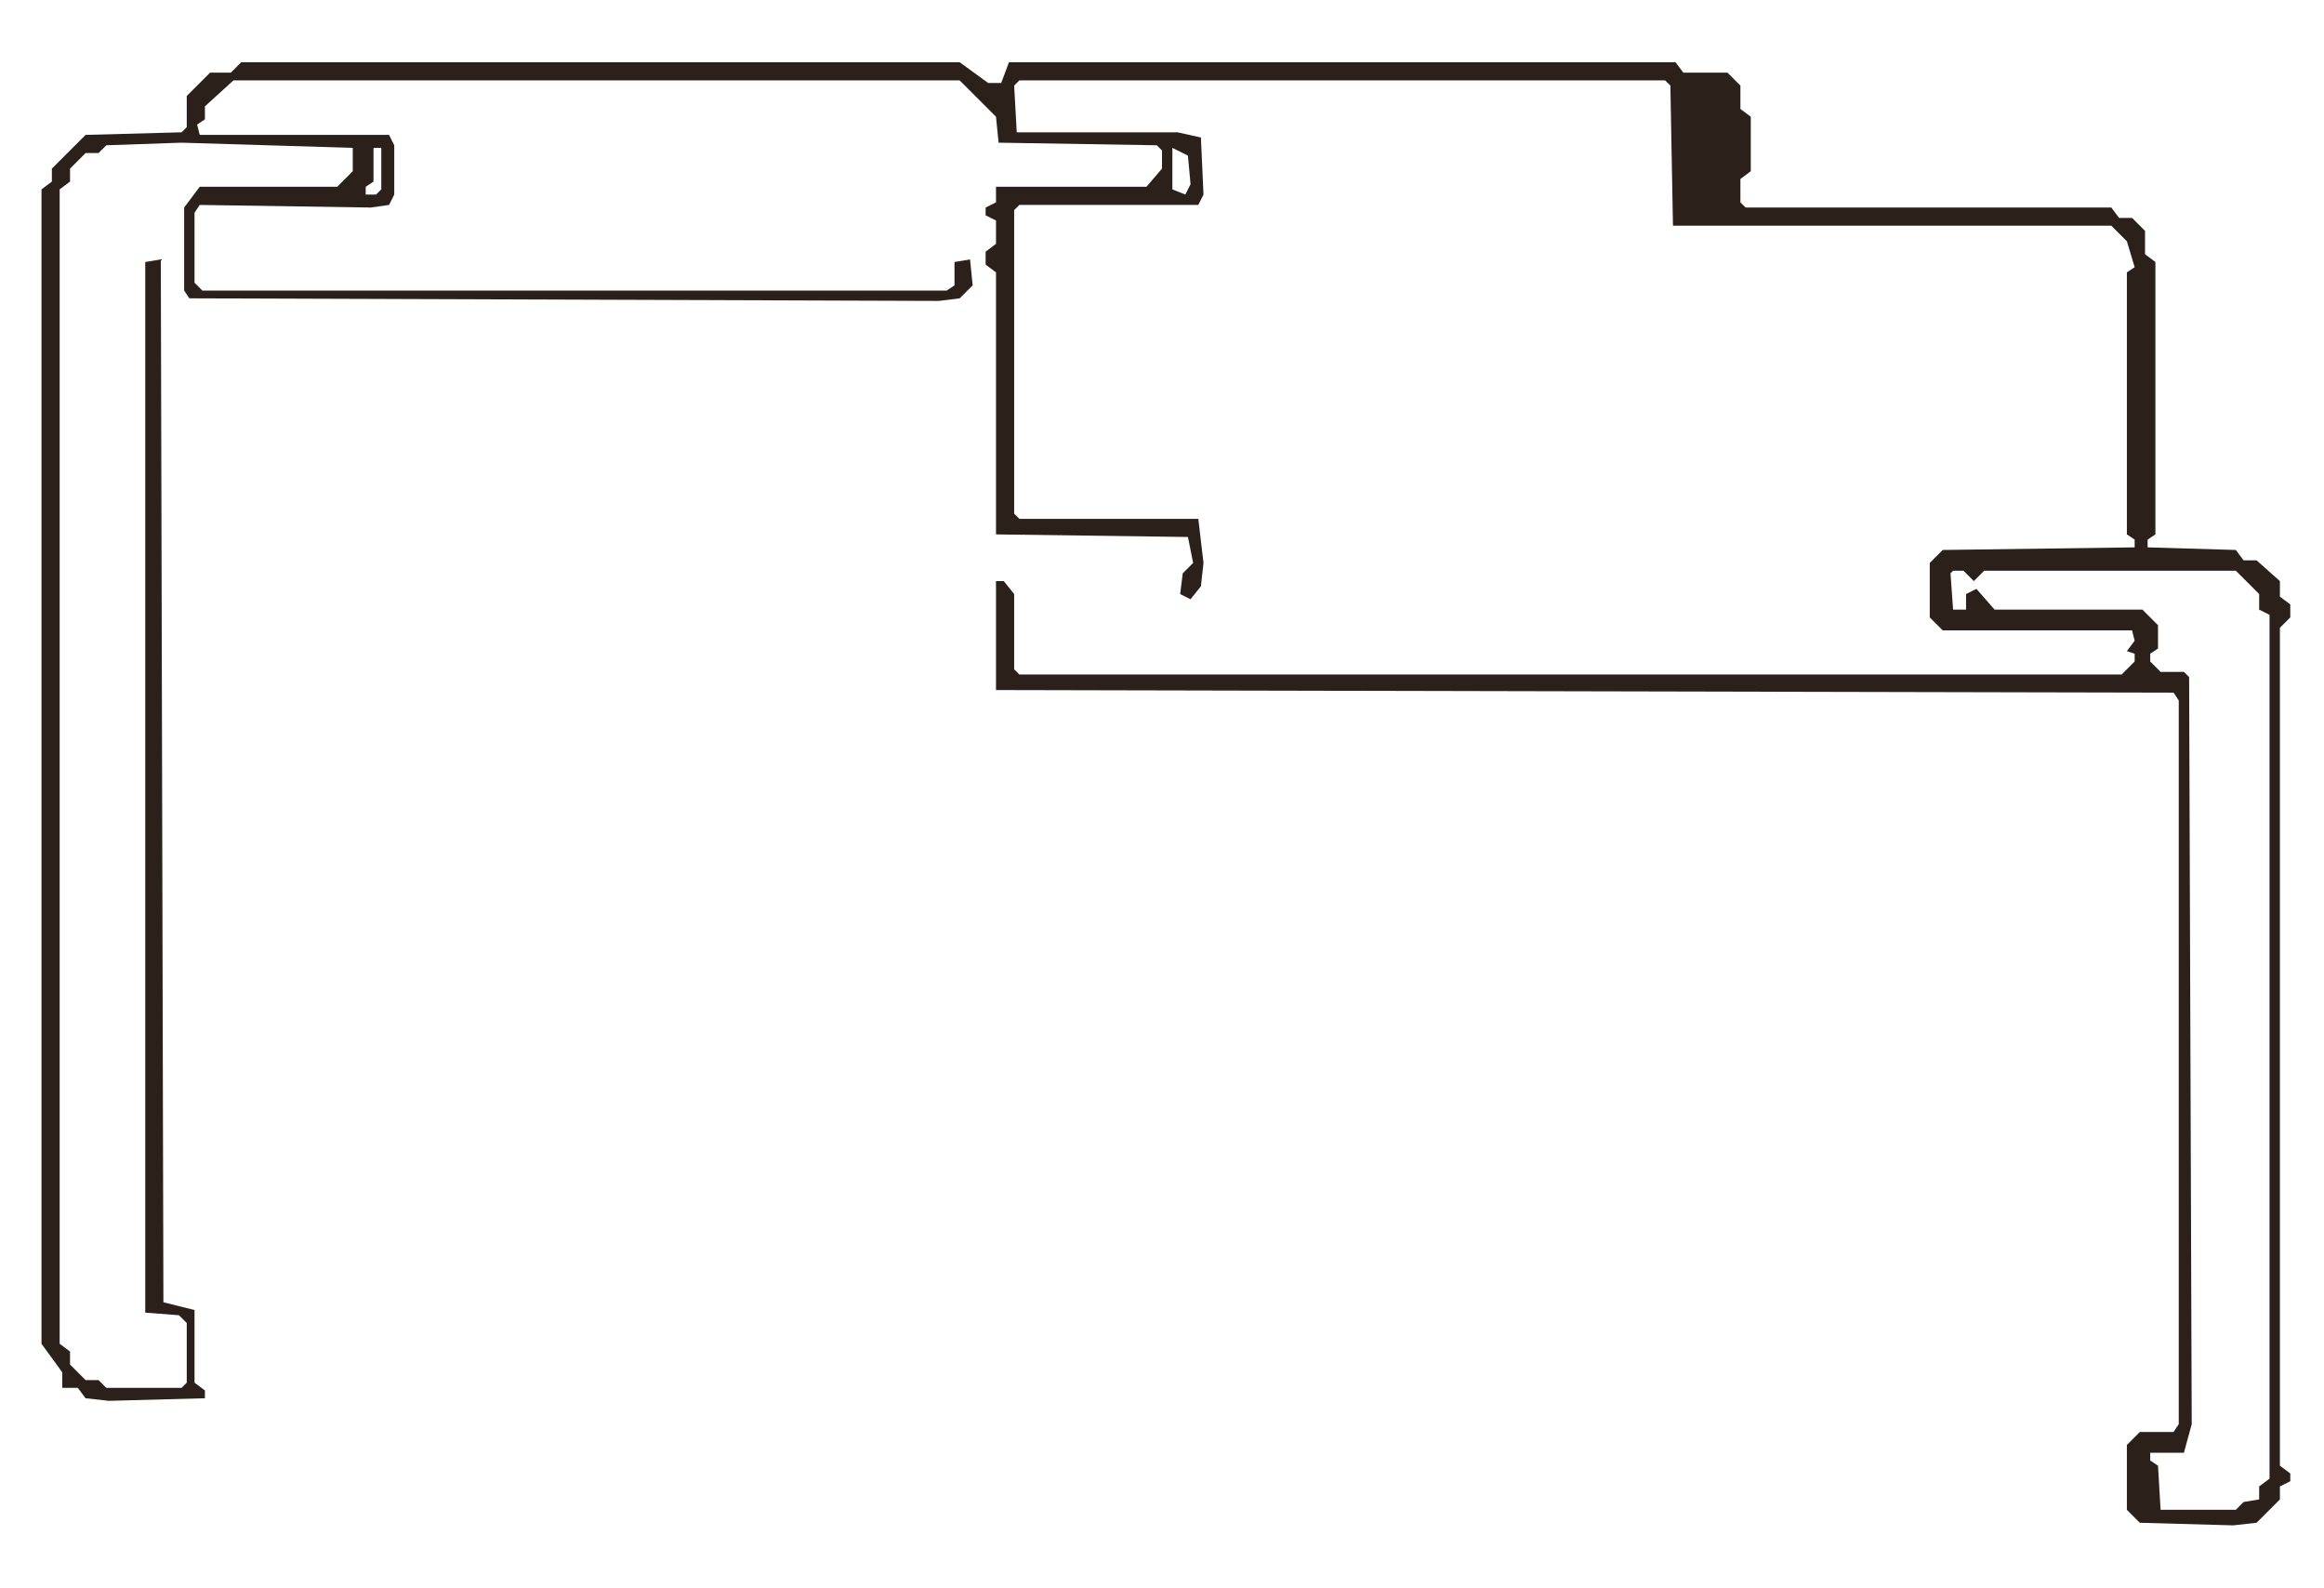
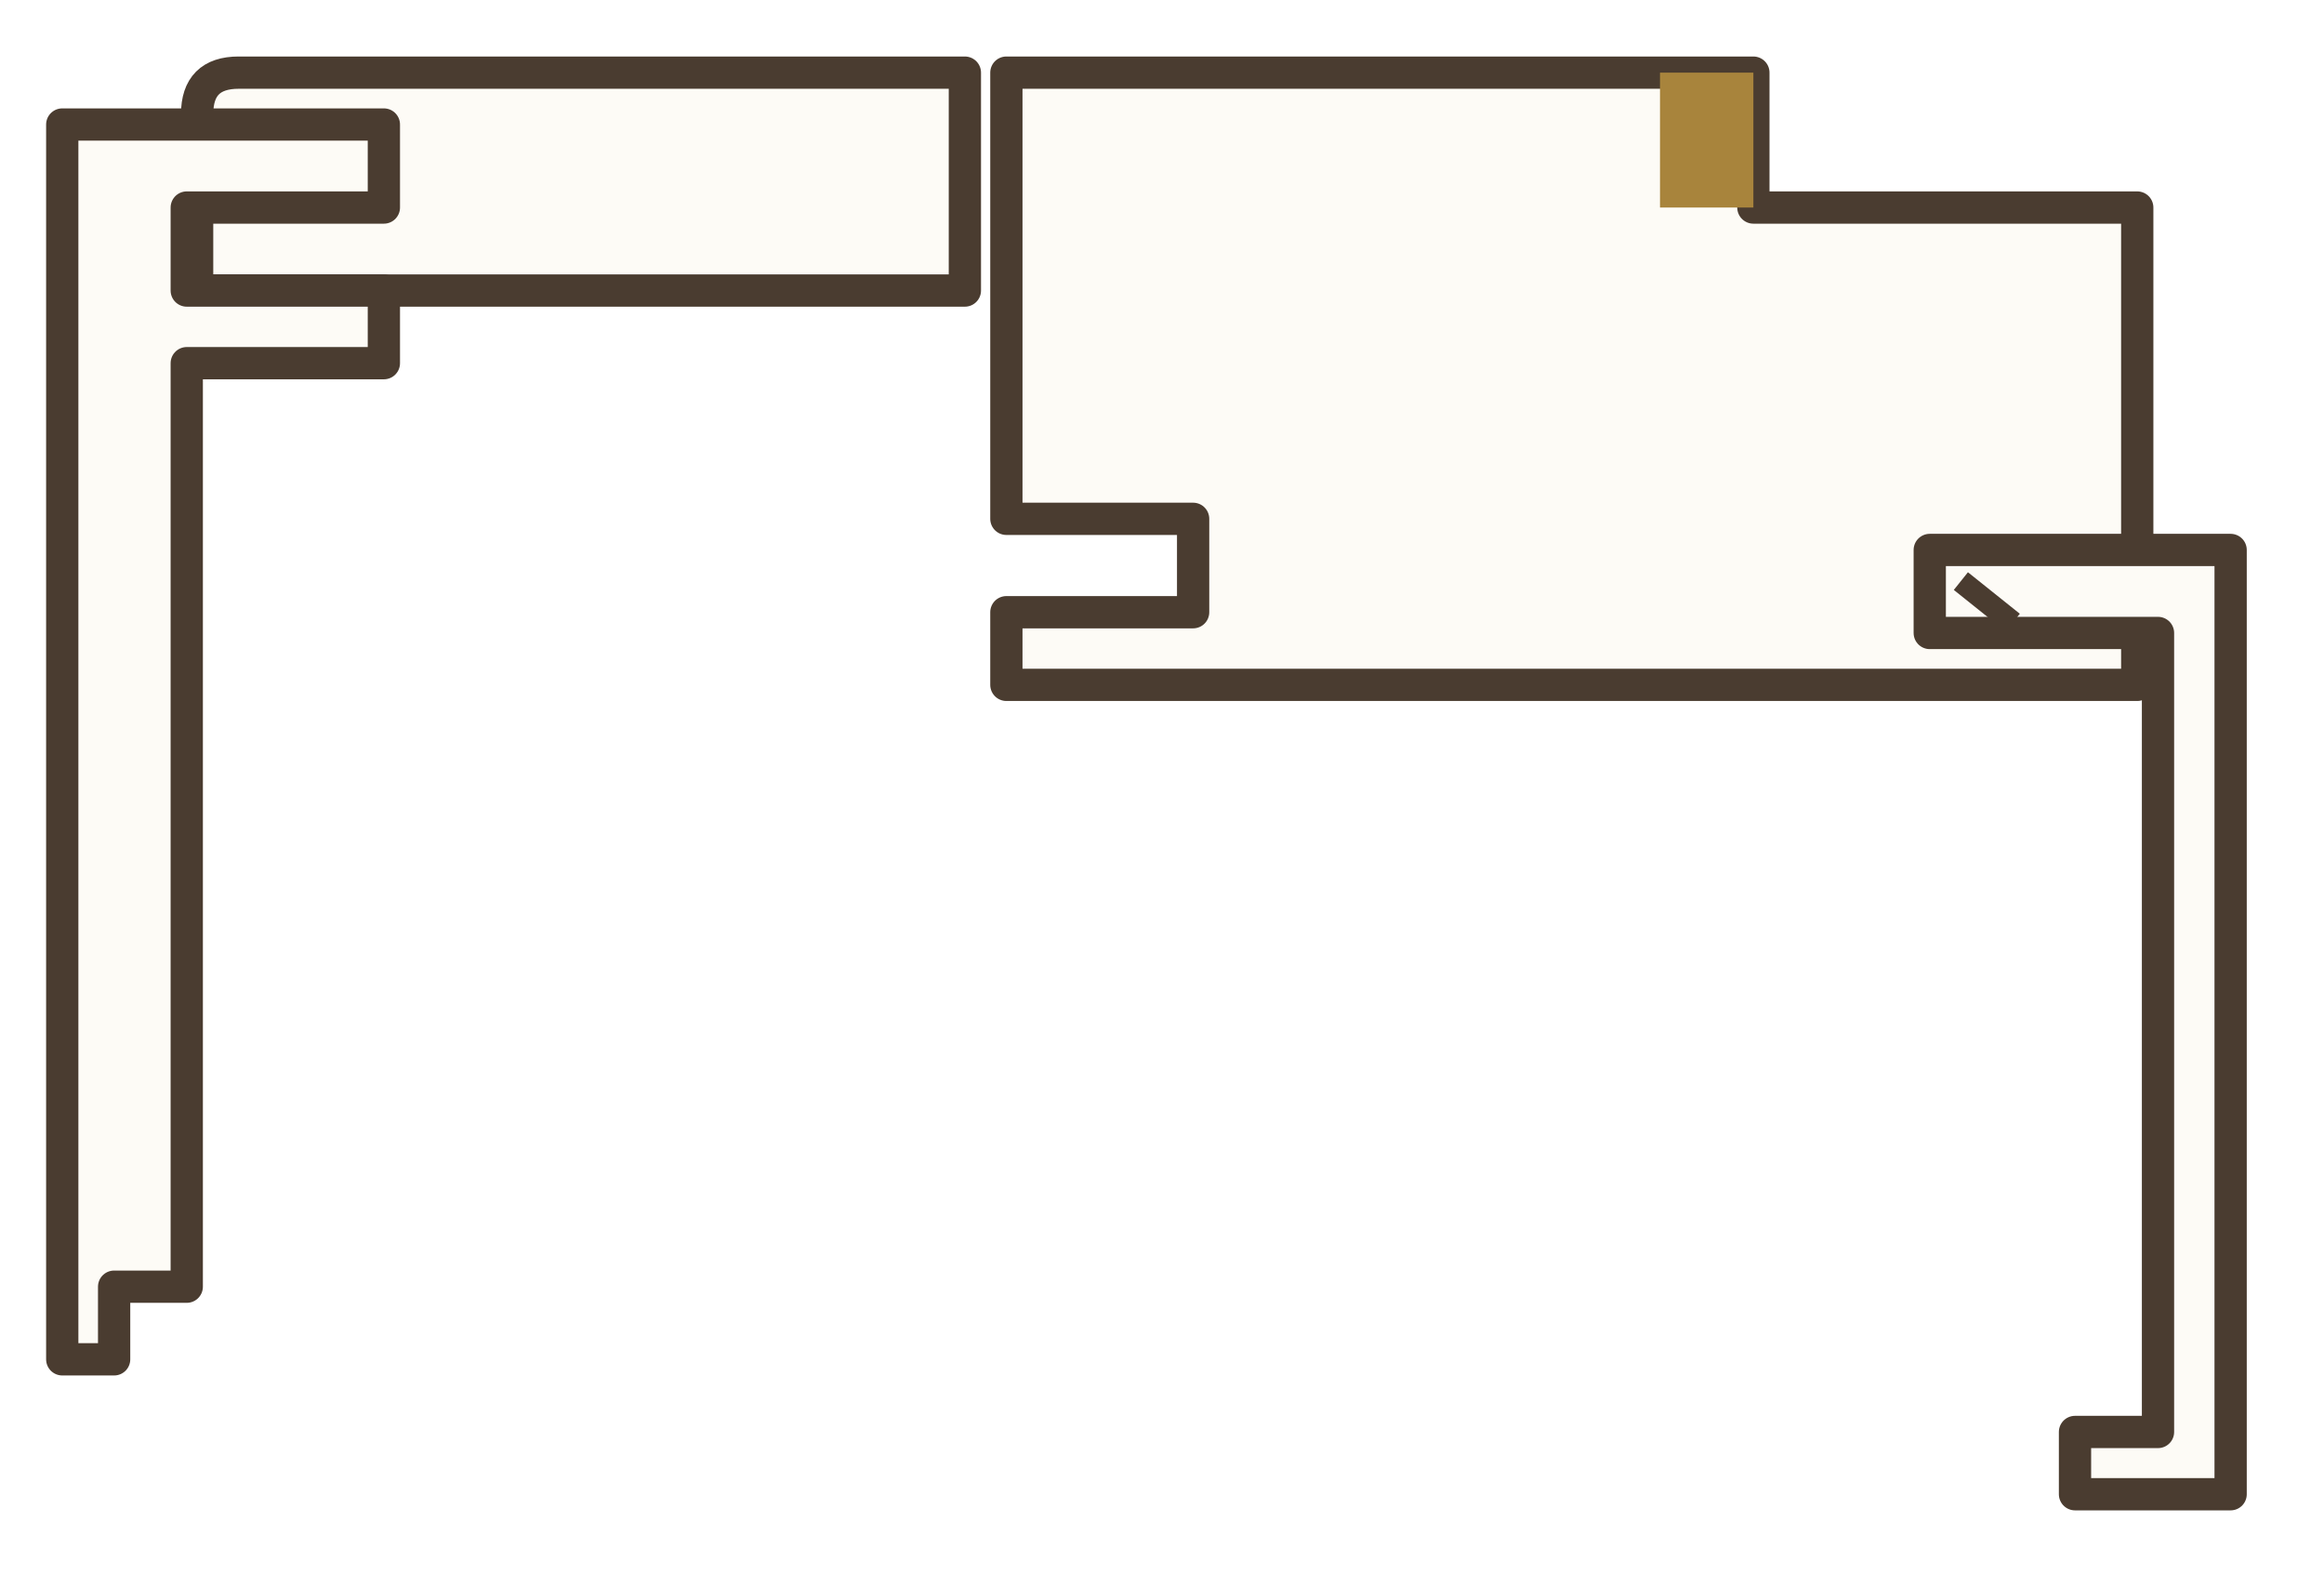
- <svg xmlns="http://www.w3.org/2000/svg" viewBox="0 0 896 612" role="img" aria-label="">
-   <path d="M93.0 24.0 L370.0 24.0 L381.0 32.0 L386.0 32.0 L389.0 24.0 L646.0 24.0 L649.0 28.0 L666.0 28.0 L671.0 33.0 L671.0 42.0 L675.0 45.0 L675.0 66.0 L671.0 69.0 L671.0 78.0 L673.0 80.0 L814.0 80.0 L817.0 84.0 L822.0 84.0 L827.0 89.0 L827.0 98.0 L831.0 101.0 L831.0 206.0 L828.0 208.0 L828.0 211.0 L862.0 212.0 L865.0 216.0 L870.0 216.0 L879.0 224.0 L879.0 230.0 L883.0 233.0 L883.0 238.0 L879.0 242.0 L879.0 565.0 L883.0 568.0 L883.0 571.0 L879.0 573.0 L879.0 578.0 L870.0 587.0 L861.0 588.0 L825.0 587.0 L820.0 582.0 L820.0 557.0 L825.0 552.0 L838.0 552.0 L840.0 549.0 L840.0 270.0 L838.0 267.0 L384.0 266.0 L384.0 224.0 L387.0 224.0 L391.0 229.0 L391.0 258.0 L393.0 260.0 L818.0 260.0 L823.0 255.0 L823.0 252.0 L820.0 251.0 L823.0 247.0 L822.0 243.0 L749.0 243.0 L744.0 238.0 L744.0 217.0 L749.0 212.0 L823.0 211.0 L823.0 208.0 L820.0 206.0 L820.0 105.0 L823.0 103.0 L820.0 93.0 L814.0 87.0 L645.0 87.0 L644.0 33.0 L642.0 31.0 L393.0 31.0 L391.0 33.0 L392.0 51.0 L454.0 51.0 L463.0 53.0 L464.0 75.0 L462.0 79.0 L393.0 79.0 L391.0 81.0 L391.0 198.0 L393.0 200.0 L462.0 200.0 L464.0 217.0 L463.0 226.0 L459.0 231.0 L455.0 229.0 L456.0 221.0 L460.0 217.0 L458.0 207.0 L384.0 206.0 L384.0 105.0 L380.0 102.0 L380.0 97.0 L384.0 94.0 L384.0 85.0 L380.0 83.0 L380.0 80.0 L384.0 78.0 L384.0 72.0 L442.0 72.0 L448.0 65.0 L448.0 58.0 L446.0 56.0 L385.0 55.0 L384.0 45.0 L370.0 31.0 L90.0 31.0 L79.0 41.0 L79.0 46.0 L76.0 48.0 L77.0 52.0 L150.0 52.0 L152.0 56.0 L152.0 75.0 L150.0 79.0 L143.0 80.0 L77.0 79.0 L75.0 82.0 L75.0 109.0 L78.0 112.0 L365.0 112.0 L368.0 110.0 L368.0 101.0 L374.0 100.0 L375.0 110.0 L370.0 115.0 L362.0 116.0 L73.0 115.0 L71.0 112.0 L71.0 80.0 L77.0 72.0 L130.0 72.0 L136.0 66.0 L136.0 57.0 L70.0 55.0 L41.0 56.0 L38.0 59.0 L33.0 59.0 L27.0 65.0 L27.0 70.0 L23.0 73.0 L23.0 518.0 L27.0 521.0 L27.0 526.0 L33.0 532.0 L38.0 532.0 L41.0 535.0 L70.0 535.0 L72.0 533.0 L72.0 510.0 L69.0 507.0 L56.0 506.0 L56.0 101.0 L62.0 100.0 L63.0 502.0 L75.0 505.0 L75.0 533.0 L79.0 536.0 L79.0 539.0 L42.0 540.0 L33.0 539.0 L30.0 535.0 L24.0 535.0 L24.0 529.0 L16.0 518.0 L16.0 73.0 L20.0 70.0 L20.0 65.0 L33.0 52.0 L70.0 51.0 L72.0 49.0 L72.0 37.0 L81.0 28.0 L89.0 28.0 L92.0 25.0 Z M144.0 57.0 L147.0 57.0 L147.0 73.0 L145.0 75.0 L141.0 75.0 L141.0 72.0 L144.0 70.0 L144.0 58.0 Z M452.0 57.0 L458.0 60.0 L459.0 71.0 L457.0 75.0 L452.0 73.0 L452.0 58.0 Z M753.0 220.0 L757.0 220.0 L761.0 224.0 L765.0 220.0 L862.0 220.0 L871.0 229.0 L871.0 235.0 L875.0 237.0 L875.0 570.0 L871.0 573.0 L871.0 578.0 L865.0 579.0 L862.0 582.0 L833.0 582.0 L832.0 565.0 L829.0 563.0 L829.0 560.0 L842.0 560.0 L845.0 549.0 L844.0 261.0 L842.0 259.0 L833.0 259.0 L829.0 255.0 L829.0 252.0 L832.0 250.0 L832.0 241.0 L826.0 235.0 L769.0 235.0 L762.0 227.0 L758.0 229.0 L758.0 235.0 L753.0 235.0 L752.0 221.0 Z" fill="#2b211a" fill-rule="evenodd" />
+ <svg xmlns="http://www.w3.org/2000/svg" viewBox="0 0 224 153" role="img" aria-label="">
+   <style>.p{fill:#fdfbf6;stroke:#4a3c30;stroke-width:3.11;stroke-linejoin:round;stroke-linecap:round}.g{fill:#a8843c;stroke:none}.a{fill:#f0e3c9;stroke:#a8843c;stroke-width:3.11;stroke-linejoin:round}.w{fill:#ece5d8;stroke:#4a3c30;stroke-width:3.11}.d{stroke:#4a3c30;stroke-width:2.18;fill:none}.t{fill:#8d7d6a;font:600 16px Jost,Verdana,sans-serif;letter-spacing:.04em}</style>
+   <path class="p" d="M23 7 Q19 7 19 11 V28 H93 V7 Z" />
+   <path class="p" d="M97 7 H169 V20 H206 V66 H97 V59 H115 V50 H97 Z" />
+   <path class="p" d="M6 12 H37 V20 H18 V28 H37 V35 H18 V124 H11 V131 H6 Z" />
+   <path class="p" d="M186 53 H215 V144 H200 V138 H208 V61 H186 Z" />
+   <line class="d" x1="189" y1="56" x2="194" y2="60" />
+   <rect class="g" x="160" y="7" width="9" height="13" />
</svg>
